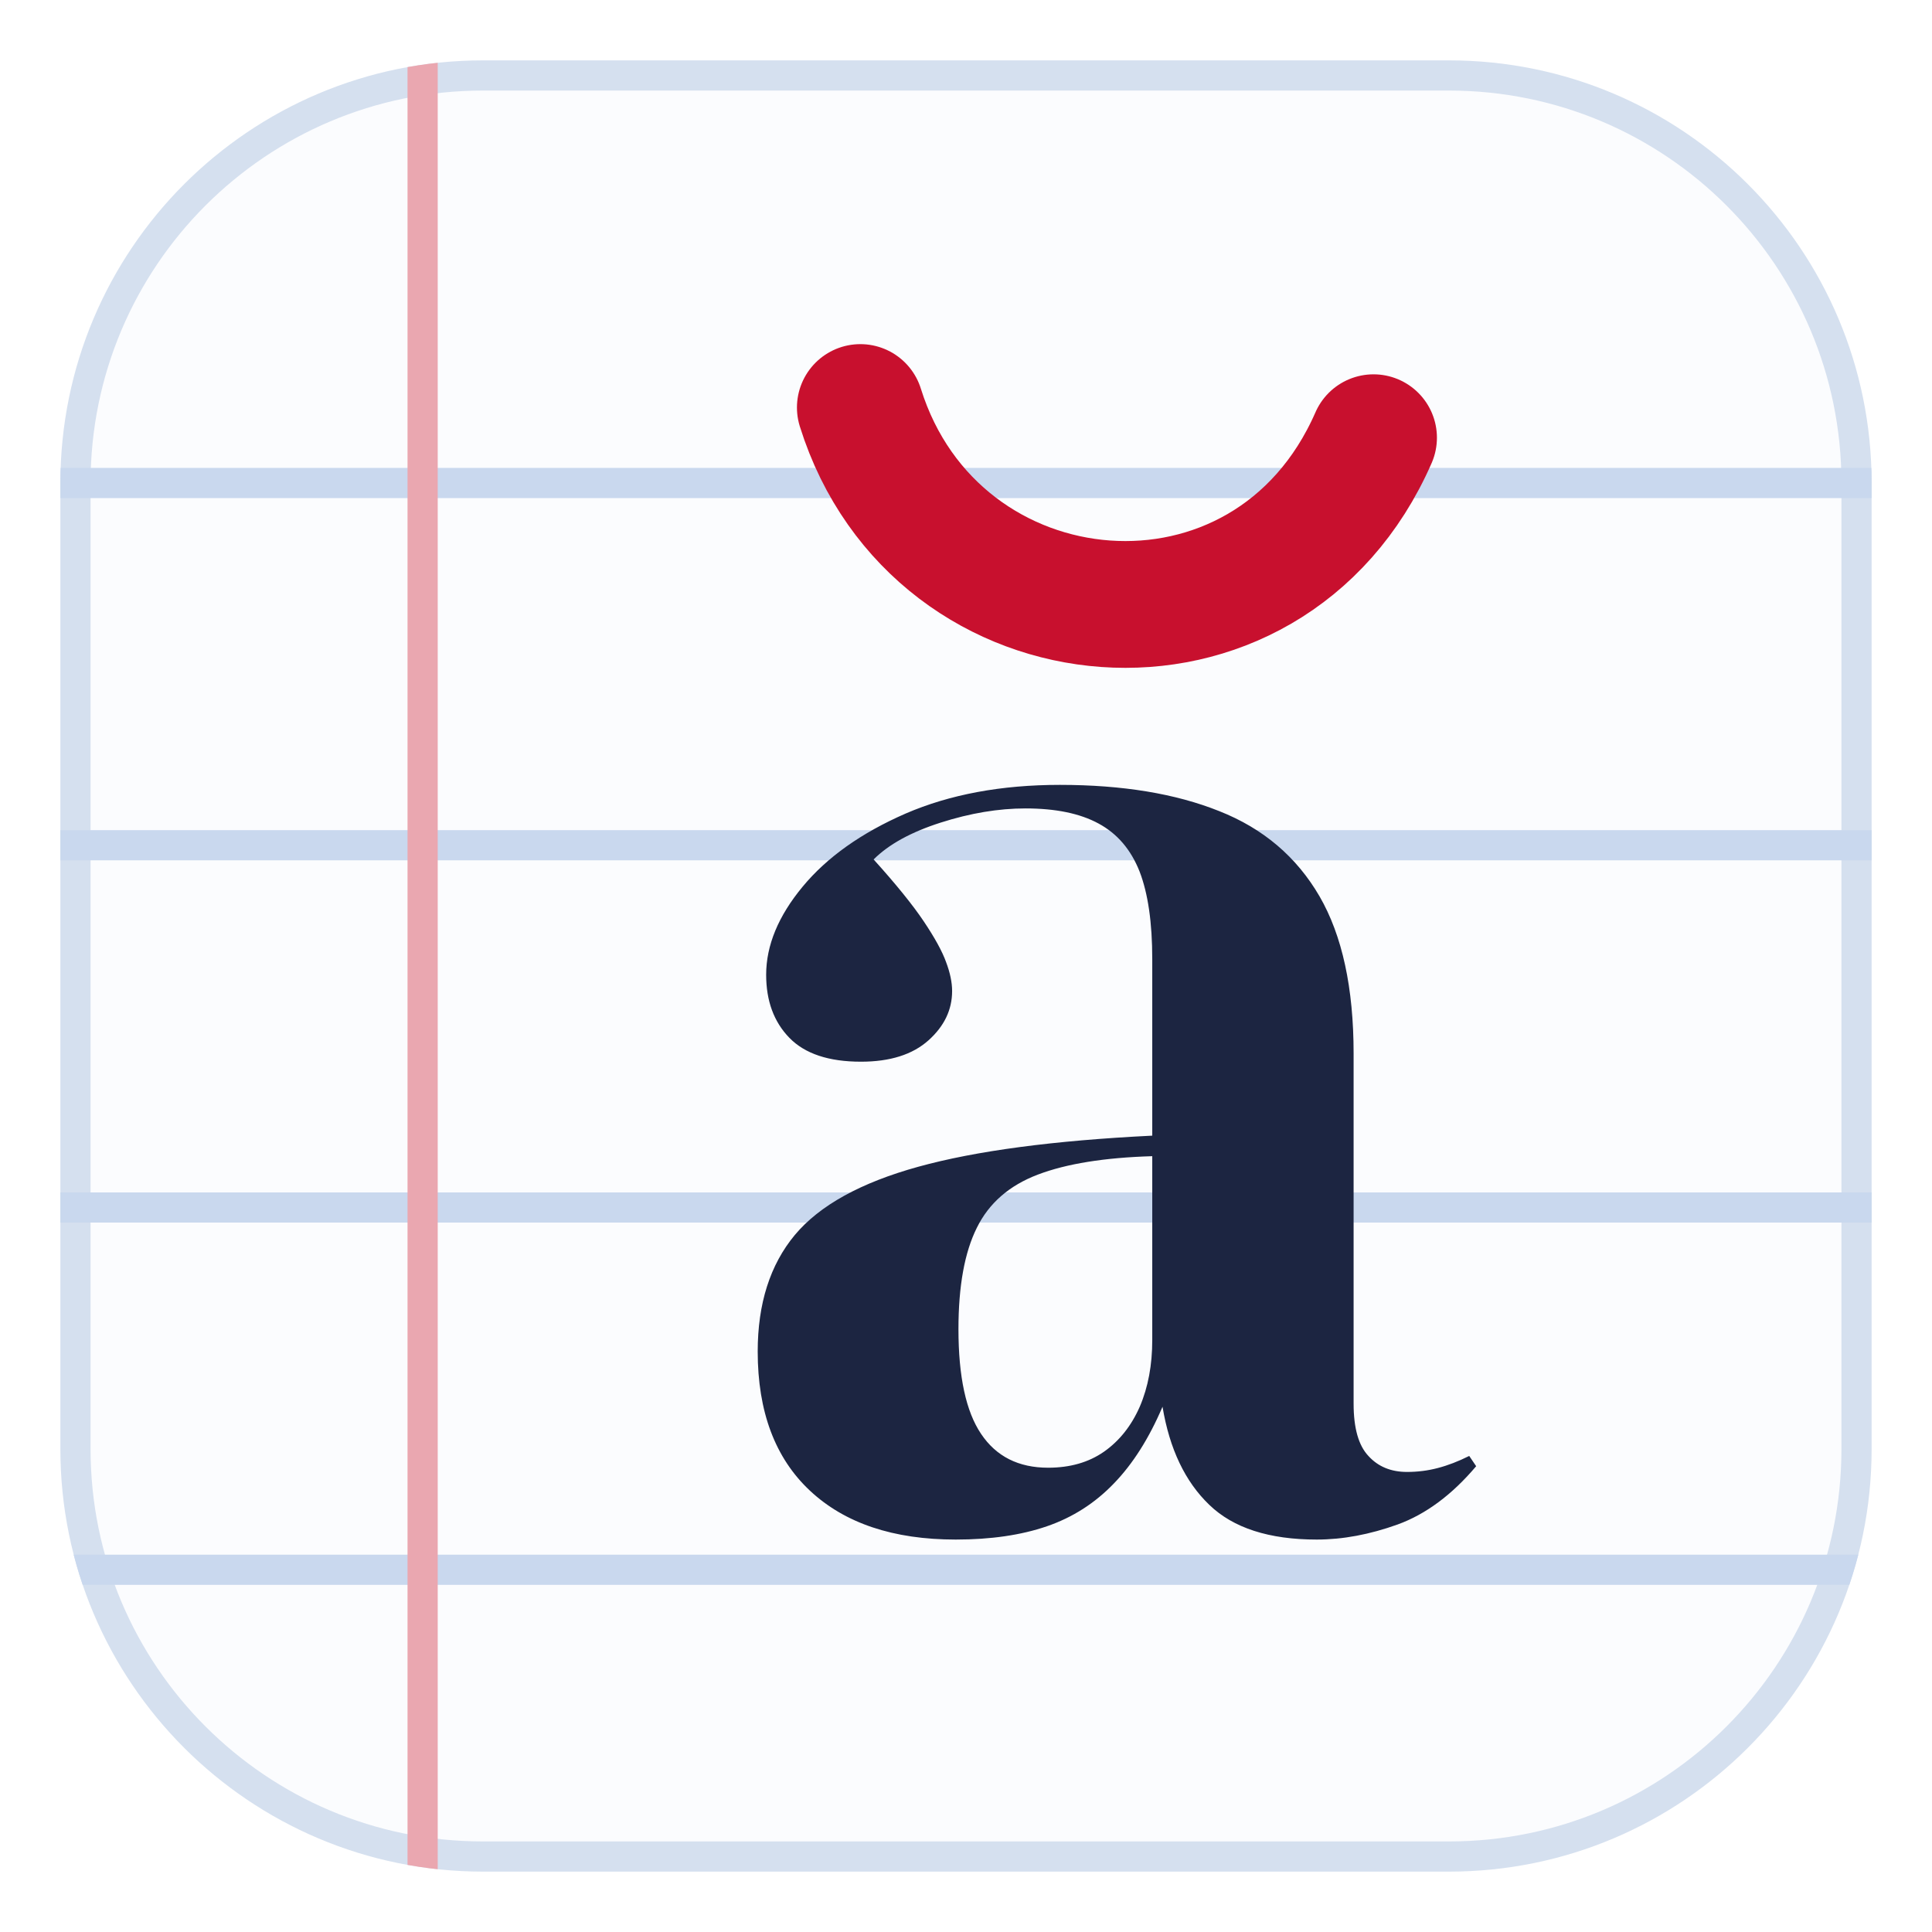
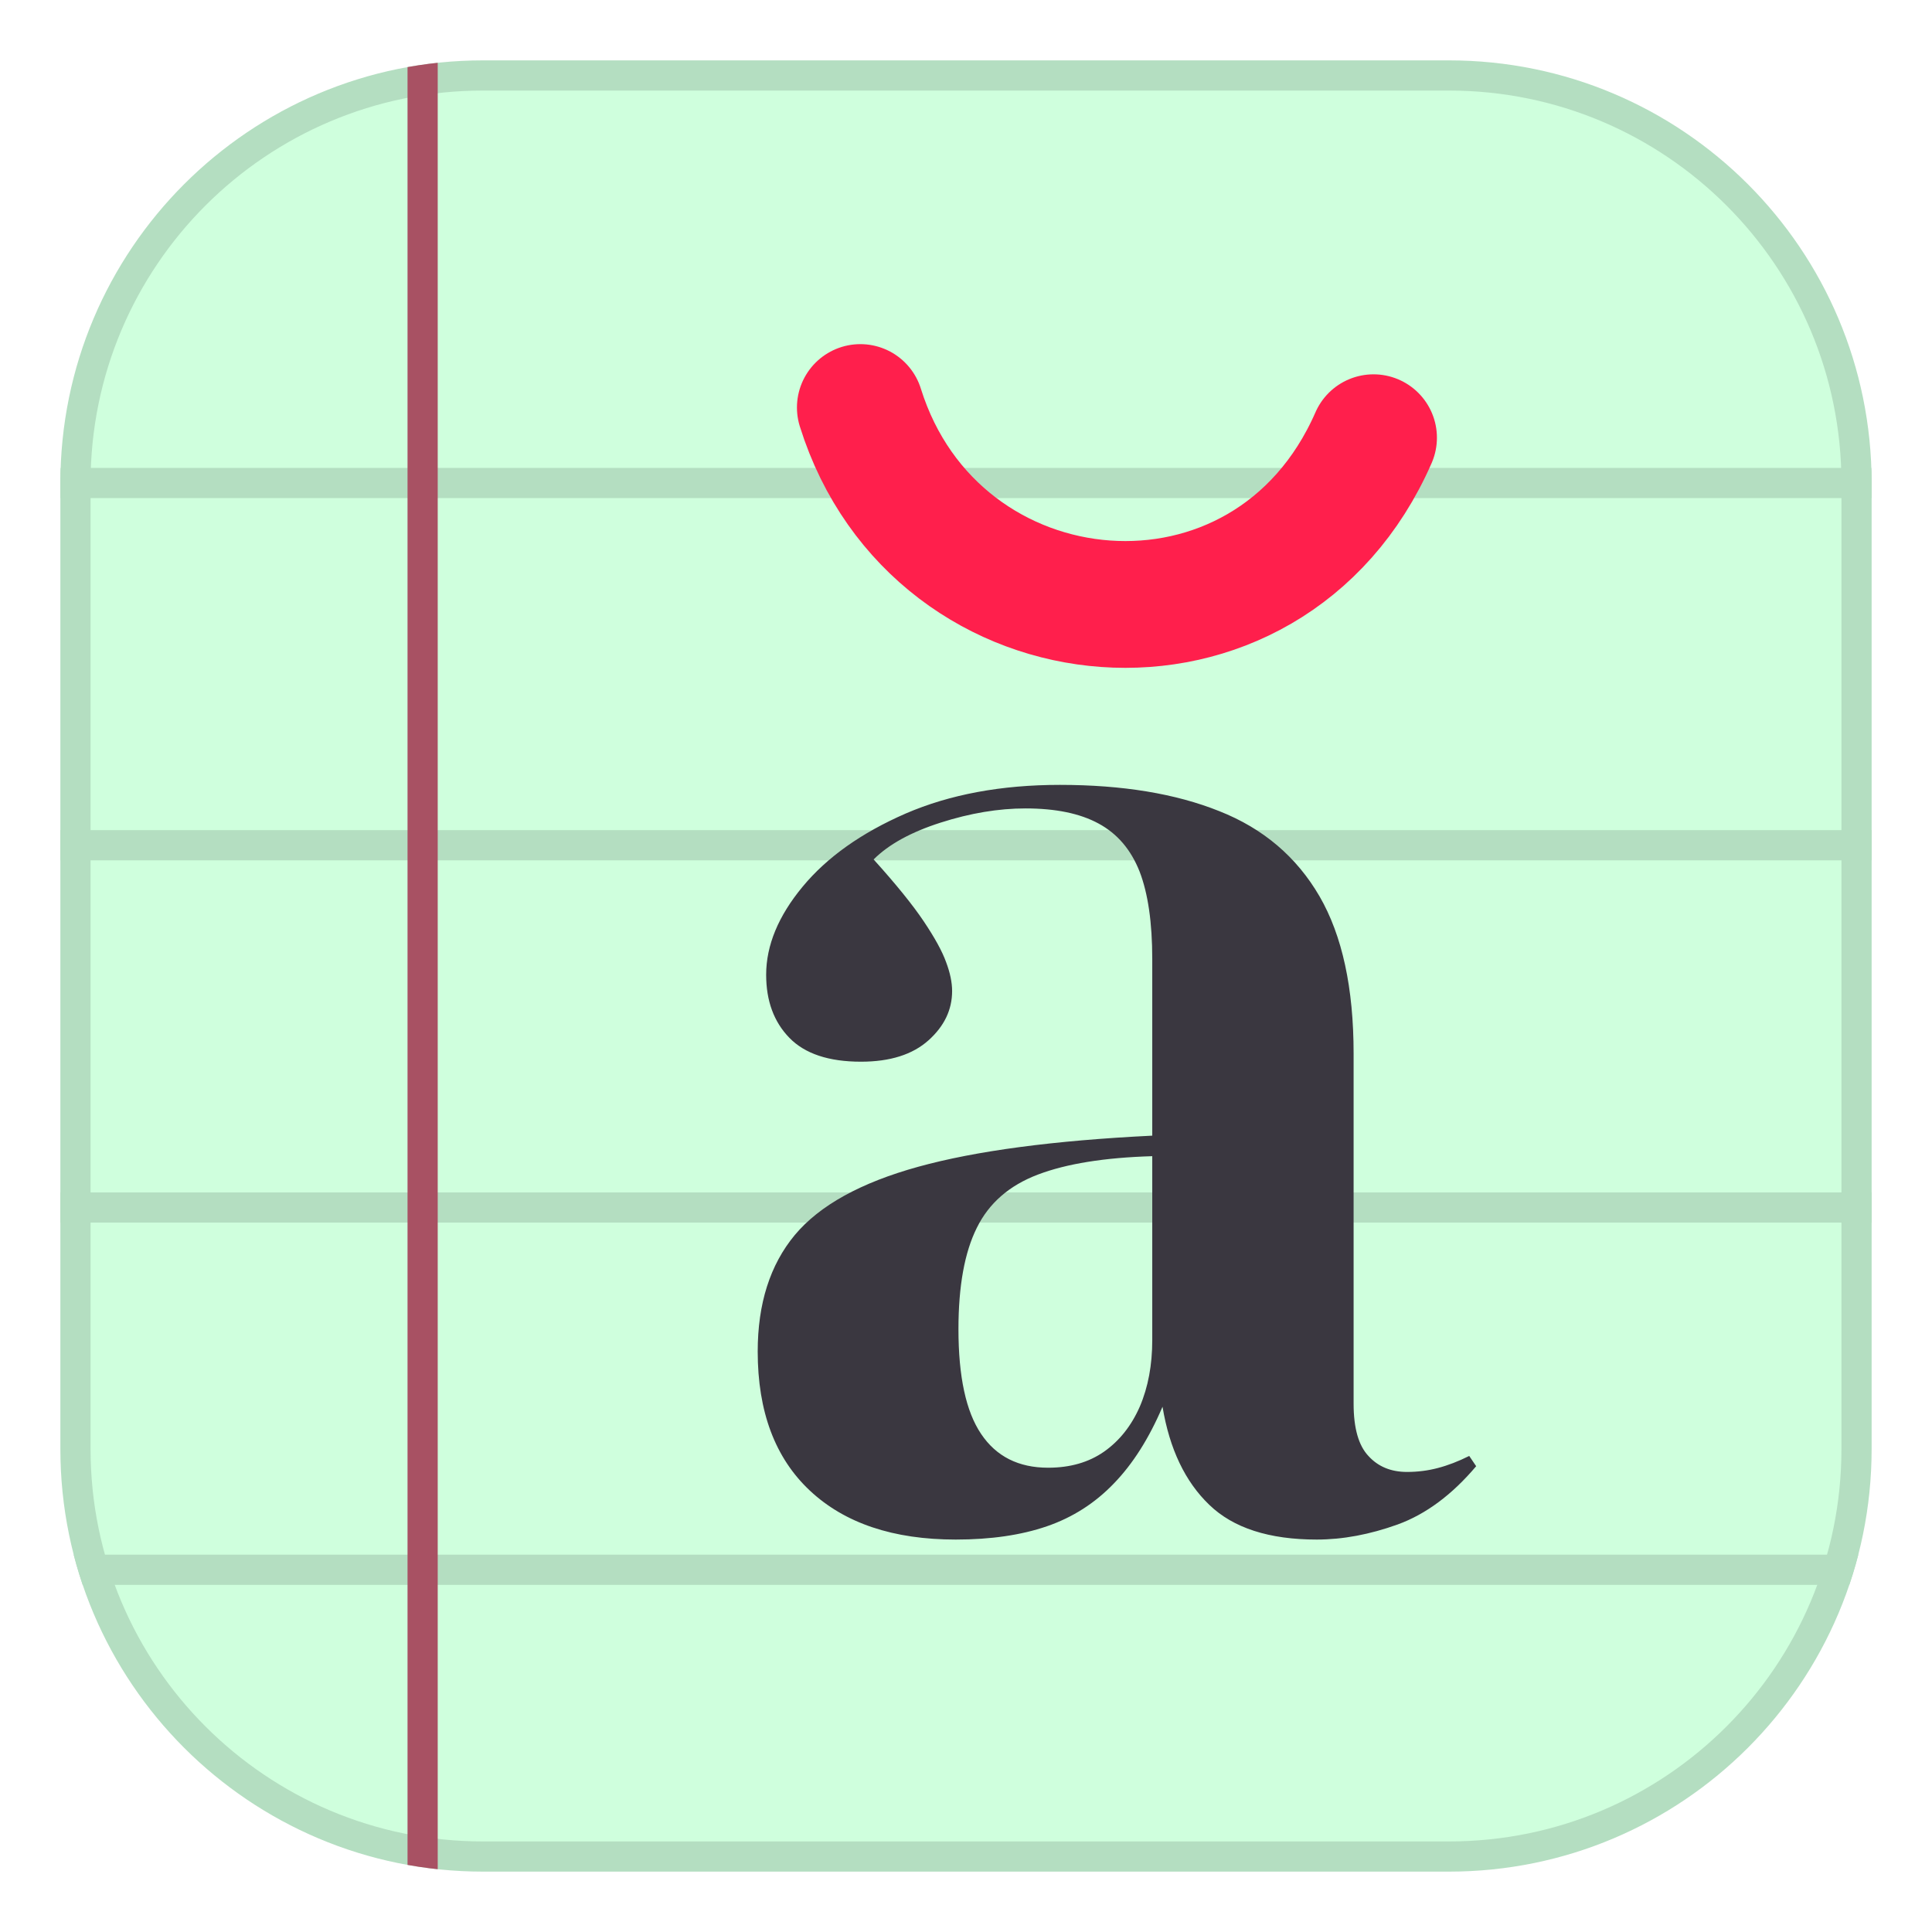
<svg xmlns="http://www.w3.org/2000/svg" viewBox="0 0 64 64">
  <style>
-     .paper { fill: #fbfcfe; stroke: #d5e0ef; }
-     .rule { stroke: #c9d8ee; }
-     .margin { stroke: #eaa7b0; }
-     .ink { fill: #1c2541; }
-     .pen { stroke: #c8102e; }
+     .paper { fill: #cfffdd; stroke: #b4dec1; }
+     .rule { stroke: #b4dec1; }
+     .margin { stroke: #a85163; }
+     .ink { fill: #3a3740; }
+     .pen { stroke: #ff1f4c; }
    @media (prefers-color-scheme: dark) {
-       .paper { fill: #161f35; stroke: #263252; }
-       .rule { stroke: #2c3a5e; }
-       .margin { stroke: #7a3646; }
-       .ink { fill: #e4e9f3; }
-       .pen { stroke: #ff6b78; }
+       .paper { fill: #3d3a42; stroke: #5c5863; }
+       .rule { stroke: #5c5863; }
+       .margin { stroke: #a85163; }
+       .ink { fill: #cfffdd; }
+       .pen { stroke: #ff4468; }
    }
  </style>
  <clipPath id="page">
    <rect x="2" y="2" width="60" height="60" rx="14" />
  </clipPath>
  <rect class="paper" x="2.5" y="2.5" width="59" height="59" rx="13.5" />
  <g clip-path="url(#page)" fill="none" stroke-width="1">
    <path class="rule" d="M2 16H62M2 28H62M2 40H62M2 52H62" />
    <path class="margin" d="M14 2V62" />
  </g>
  <path class="ink" d="M31.66 51Q28.56 51 26.83 49.38Q25.1 47.76 25.1 44.77Q25.1 42.39 26.33 40.91Q27.56 39.44 30.42 38.65Q33.28 37.86 38.17 37.62V31.77Q38.17 29.96 37.75 28.87Q37.32 27.78 36.39 27.28Q35.47 26.78 33.97 26.78Q32.63 26.78 31.16 27.25Q29.69 27.72 28.94 28.47Q30.05 29.7 30.6 30.52Q31.15 31.34 31.34 31.87Q31.54 32.4 31.54 32.83Q31.54 33.76 30.76 34.46Q29.97 35.17 28.52 35.17Q26.92 35.17 26.15 34.38Q25.38 33.59 25.38 32.29Q25.38 30.83 26.59 29.37Q27.8 27.91 30 26.95Q32.2 26 35.11 26Q38.22 26 40.39 26.87Q42.57 27.73 43.71 29.69Q44.84 31.64 44.84 34.9V46.5Q44.84 47.71 45.33 48.23Q45.81 48.76 46.61 48.76Q47.14 48.76 47.63 48.63Q48.13 48.5 48.67 48.23L48.9 48.57Q47.7 49.99 46.3 50.5Q44.91 51 43.62 51Q41.25 51 40.06 49.85Q38.86 48.7 38.51 46.6Q37.84 48.17 36.9 49.14Q35.96 50.12 34.68 50.56Q33.4 51 31.66 51ZM34.72 48.62Q35.81 48.62 36.57 48.09Q37.34 47.55 37.76 46.59Q38.17 45.63 38.17 44.39V38.3Q35.8 38.37 34.38 38.91Q32.96 39.45 32.36 40.67Q31.75 41.89 31.75 44.03Q31.75 46.39 32.5 47.5Q33.25 48.62 34.72 48.62Z" />
  <path class="pen" d="M28.5 13.5C31 21.5 42 22.5 45.5 14.5" fill="none" stroke-width="4.2" stroke-linecap="round" />
</svg>
